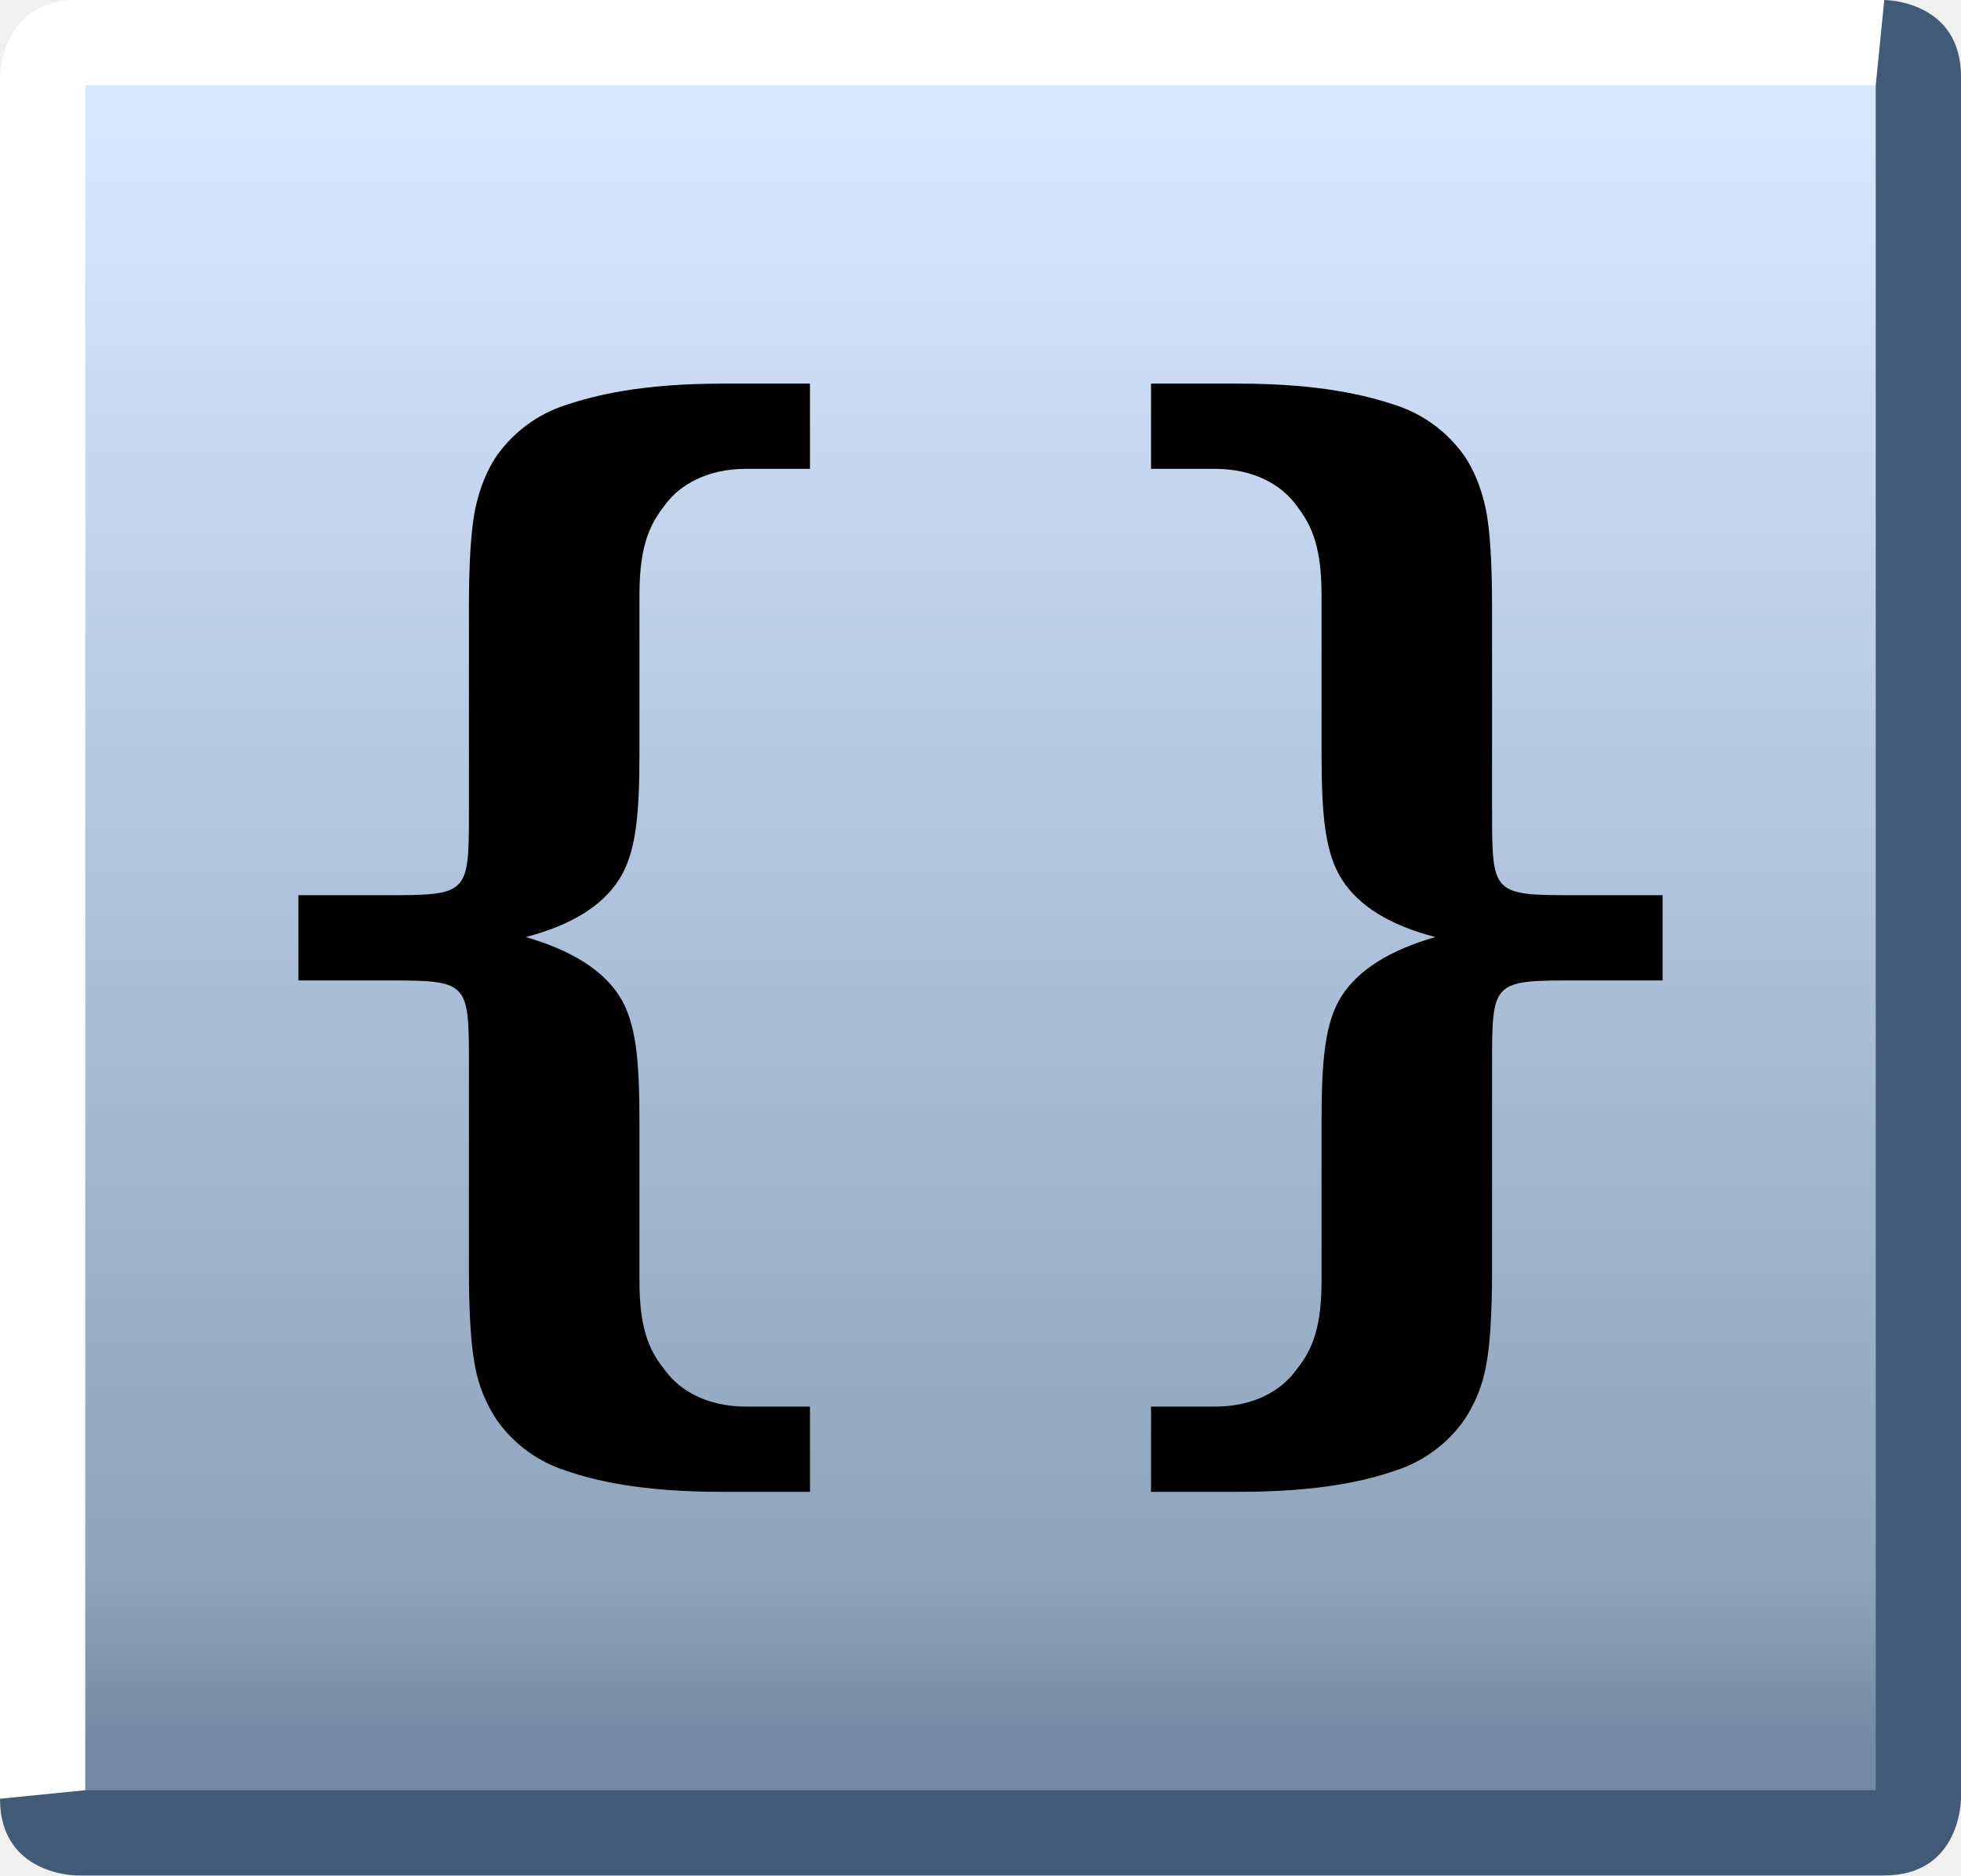
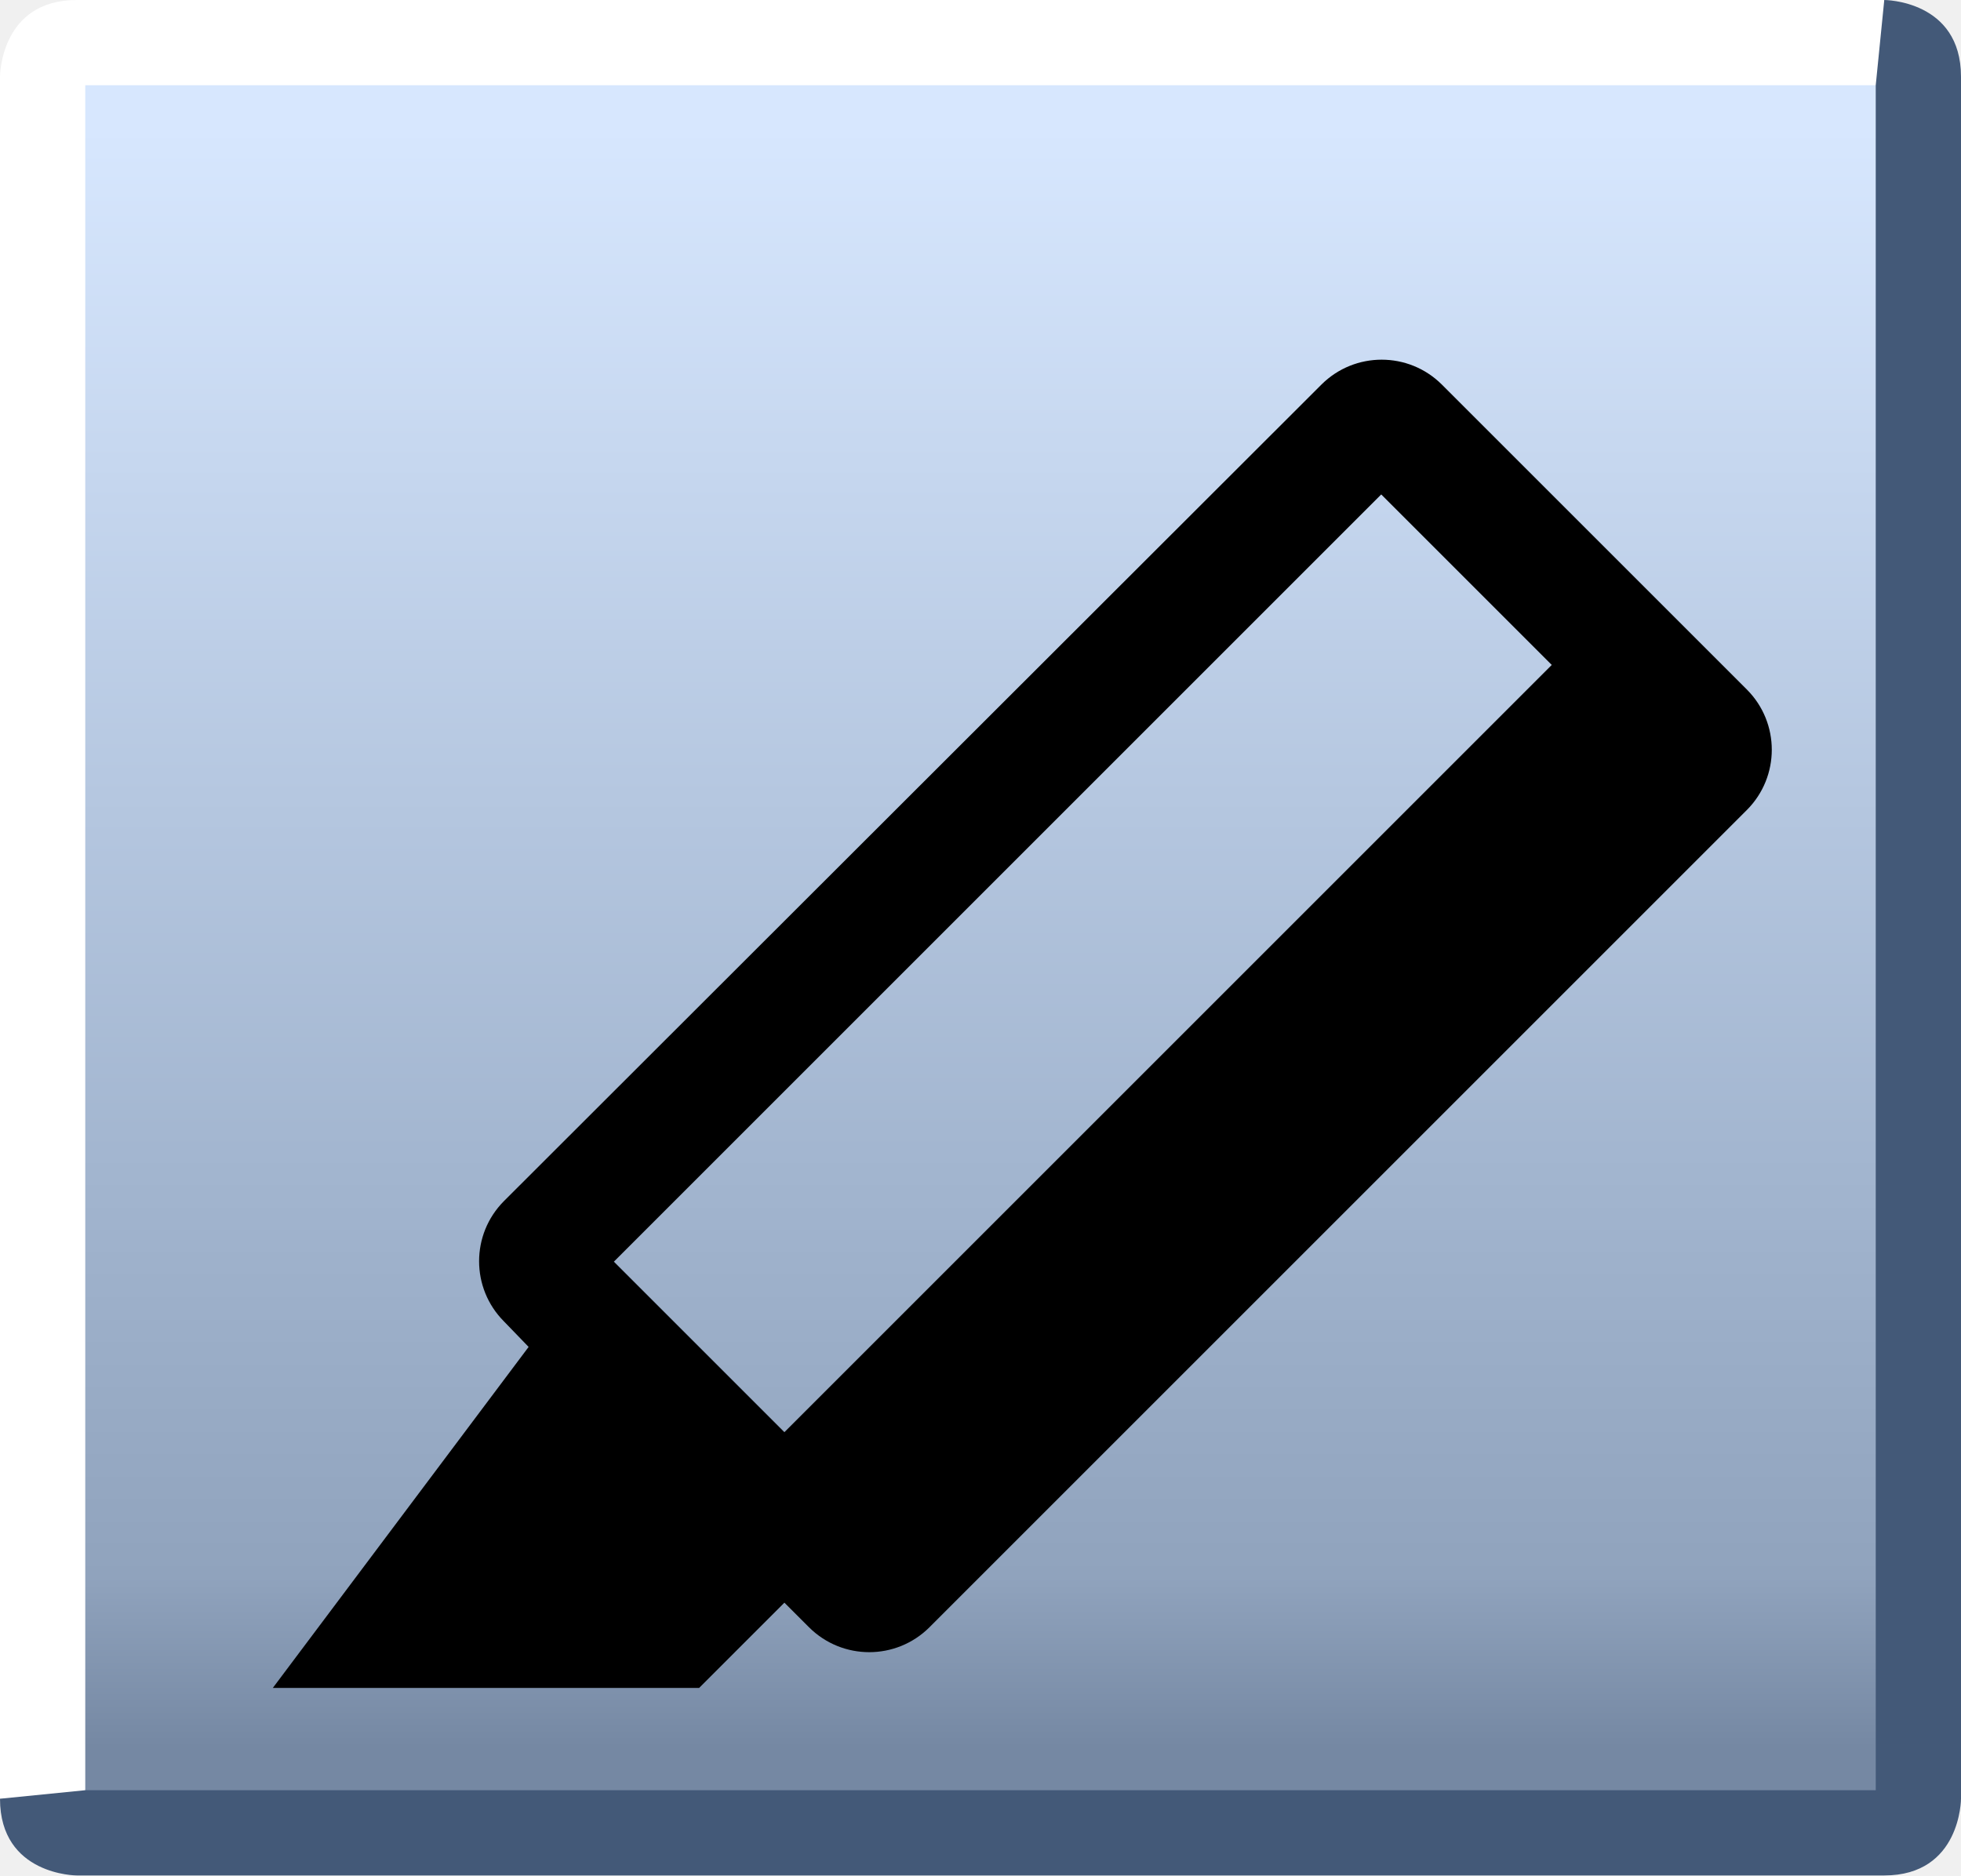
<svg xmlns="http://www.w3.org/2000/svg" xmlns:xlink="http://www.w3.org/1999/xlink" height="22" width="23">
  <defs>
    <linearGradient id="a">
      <stop offset="0" stop-color="#d7e7fe" />
      <stop offset=".632" stop-color="#a3b6d0" />
      <stop offset=".895" stop-color="#90a3bd" />
      <stop offset="1" stop-color="#7588a3" />
    </linearGradient>
    <linearGradient gradientUnits="userSpaceOnUse" xlink:href="#a" id="o" y2="20.5" x2="0" y1="1.5" />
    <linearGradient gradientUnits="userSpaceOnUse" xlink:href="#a" id="b" y2="20.5" x2="0" y1="1.5" />
    <linearGradient gradientUnits="userSpaceOnUse" xlink:href="#a" id="c" y2="20.5" x2="0" y1="1.5" />
    <linearGradient gradientUnits="userSpaceOnUse" xlink:href="#a" id="d" y2="20.5" x2="0" y1="1.5" />
    <linearGradient gradientUnits="userSpaceOnUse" xlink:href="#a" id="e" y2="20.5" x2="0" y1="1.5" />
    <linearGradient gradientUnits="userSpaceOnUse" xlink:href="#a" id="f" y2="20.5" x2="0" y1="1.5" />
    <linearGradient gradientUnits="userSpaceOnUse" xlink:href="#a" id="g" y2="20.5" x2="0" y1="1.5" />
    <linearGradient gradientUnits="userSpaceOnUse" xlink:href="#a" id="h" y2="20.5" x2="0" y1="1.5" />
    <linearGradient gradientUnits="userSpaceOnUse" xlink:href="#a" id="i" y2="20.5" x2="0" y1="1.5" />
    <linearGradient gradientUnits="userSpaceOnUse" xlink:href="#a" id="j" y2="20.5" x2="0" y1="1.5" />
    <linearGradient gradientUnits="userSpaceOnUse" xlink:href="#a" id="k" y2="20.5" x2="0" y1="1.5" />
    <linearGradient gradientUnits="userSpaceOnUse" xlink:href="#a" id="l" y2="20.5" x2="0" y1="1.5" />
    <linearGradient gradientUnits="userSpaceOnUse" xlink:href="#a" id="m" y2="20.5" x2="0" y1="1.5" />
    <linearGradient gradientUnits="userSpaceOnUse" xlink:href="#a" id="n" y2="20.5" x2="0" y1="1.5" />
  </defs>
  <path fill="url(#b)" d="M.5.5h22v21H.5z" />
  <path fill="url(#c)" d="M.5.5h22v21H.5z" />
  <path fill="url(#d)" d="M.5.5h22v21H.5z" />
  <path fill="url(#e)" d="M.5.5h22v21H.5z" />
  <path fill="url(#f)" d="M.5.5h22v21H.5z" />
  <path fill="url(#g)" d="M.5.5h22v21H.5z" />
  <path fill="url(#h)" d="M.5.5h22v21H.5z" />
  <path fill="url(#i)" d="M.5.5h22v21H.5z" />
  <path fill="url(#j)" d="M.5.5h22v21H.5z" />
  <path fill="url(#k)" d="M.5.5h22v21H.5z" />
  <path fill="url(#l)" d="M.5.5h22v21H.5z" />
  <path fill="url(#m)" d="M.5.5h22v21H.5z" />
  <path fill="url(#n)" d="M.5.5h22v21H.5z" />
  <path fill="url(#o)" d="M.5.5h22v21H.5z" />
  <path d="M22.1 0v1H1v20.1H0V.9S0 0 .9 0" fill="#fff" />
  <path d="M22 1l.1-1s.9 0 .9.9v20.2s0 .9-.9.9H.9s-.9 0-.9-.9l1-.1h21" fill="#435978" />
-   <g transform="translate(-.5 -.499)">
-     <path id="p" d="M4 12v-1h1c1 0 1 0 1-1V7.614c0-.514.024-.896.073-1.142.054-.252.14-.463.257-.633.204-.28.473-.48.808-.59.335-.11.872-.25 1.835-.25H10v1h-.752c-.457 0-.77.19-.936.406-.167.216-.312.446-.312 1.07v1.856c0 .73-.04 1.18-.244 1.493-.2.307-.562.53-1.09.667.535.155.9.385 1.096.688.2.31.238.76.238 1.49v1.86c0 .62.145.85.312 1.06.166.22.48.41.936.41H10v1H8.973c-.963 0-1.5-.133-1.835-.248a1.578 1.578 0 0 1-.808-.59 1.68 1.68 0 0 1-.257-.626C6.023 16.283 6 15.9 6 15.386V13c0-1 0-1-1-1z" />
-     <use transform="matrix(-1 0 0 1 24 0)" width="24" height="24" xlink:href="#p" />
+   <g transform="translate(2.2,1.8)">
+     <path id="p" d="M 18.29 6.29 14.71 2.71 a 1 1 0 0 0 -1.41 0 L 3.71 12.29 a 1 1 0 0 0 0 1.41 L 4 14 1 18 H 6               l 1 -1 .29 .29 a 1 1 0 0 0 1.41 0 l 9.59 -9.59 A 1 1 0 0 0 18.29 6.29 Z M 7 15 5 13 l 9 -9 2 2 Z" />
  </g>
</svg>
